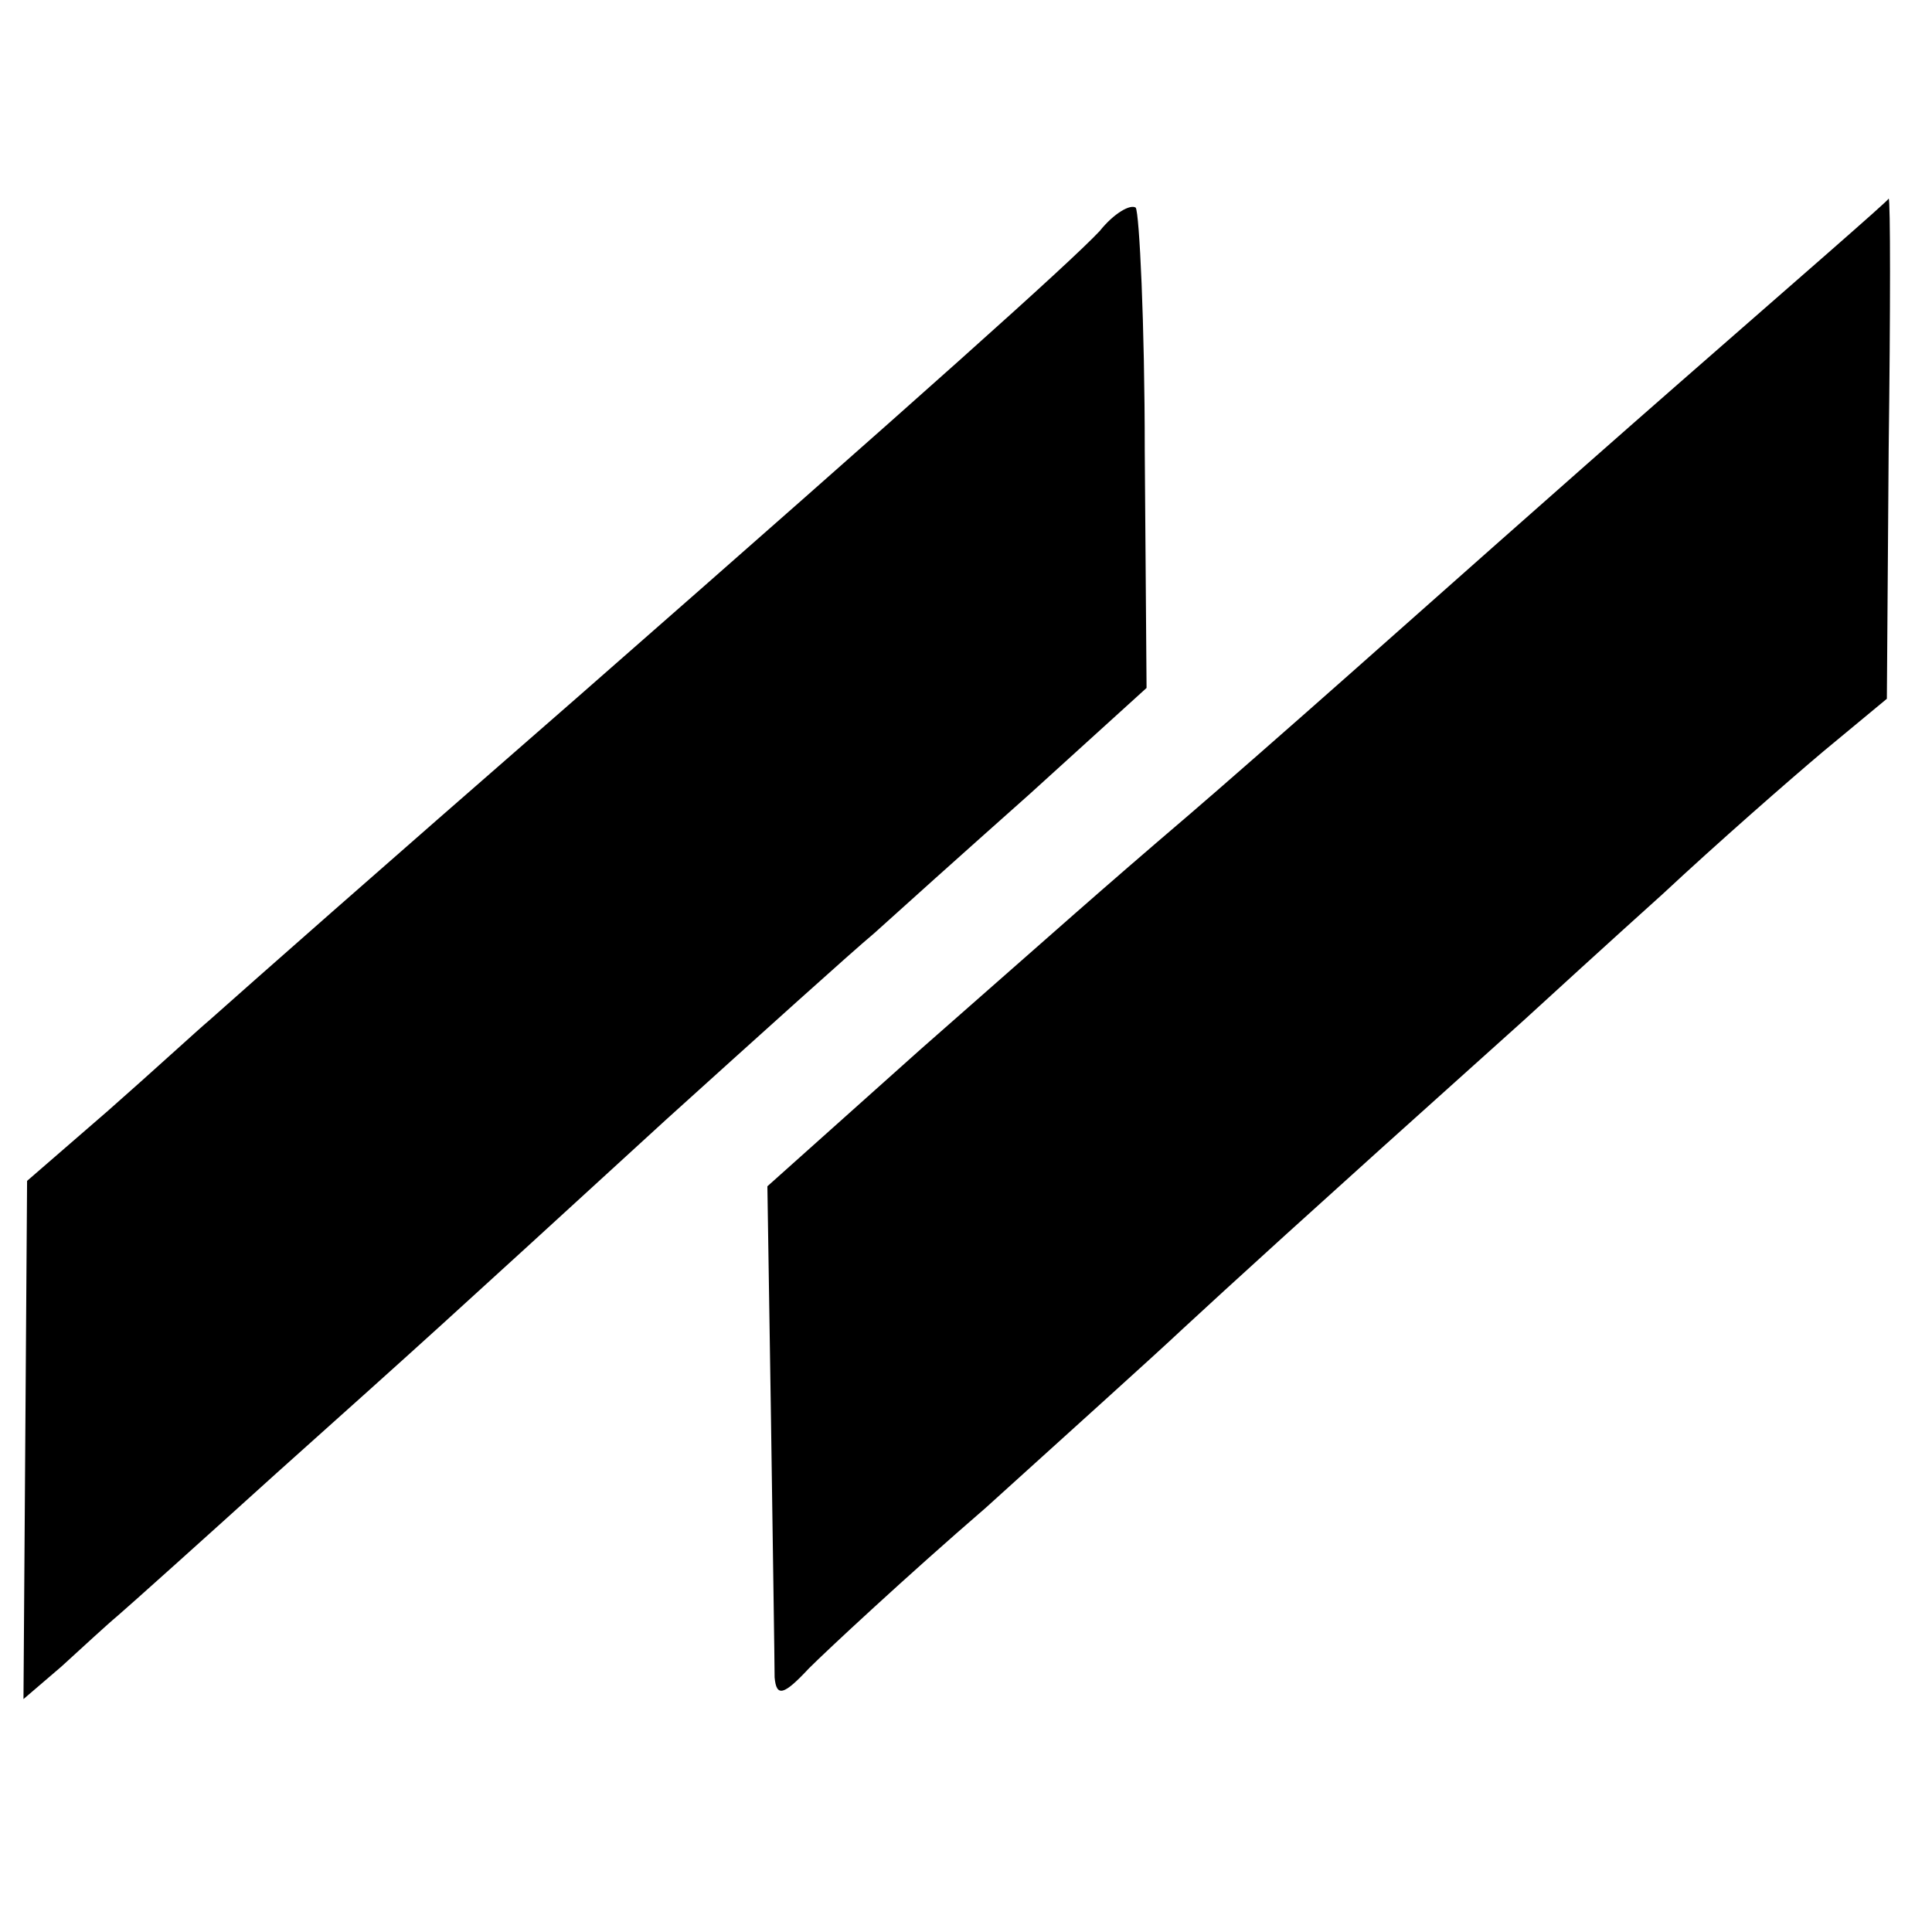
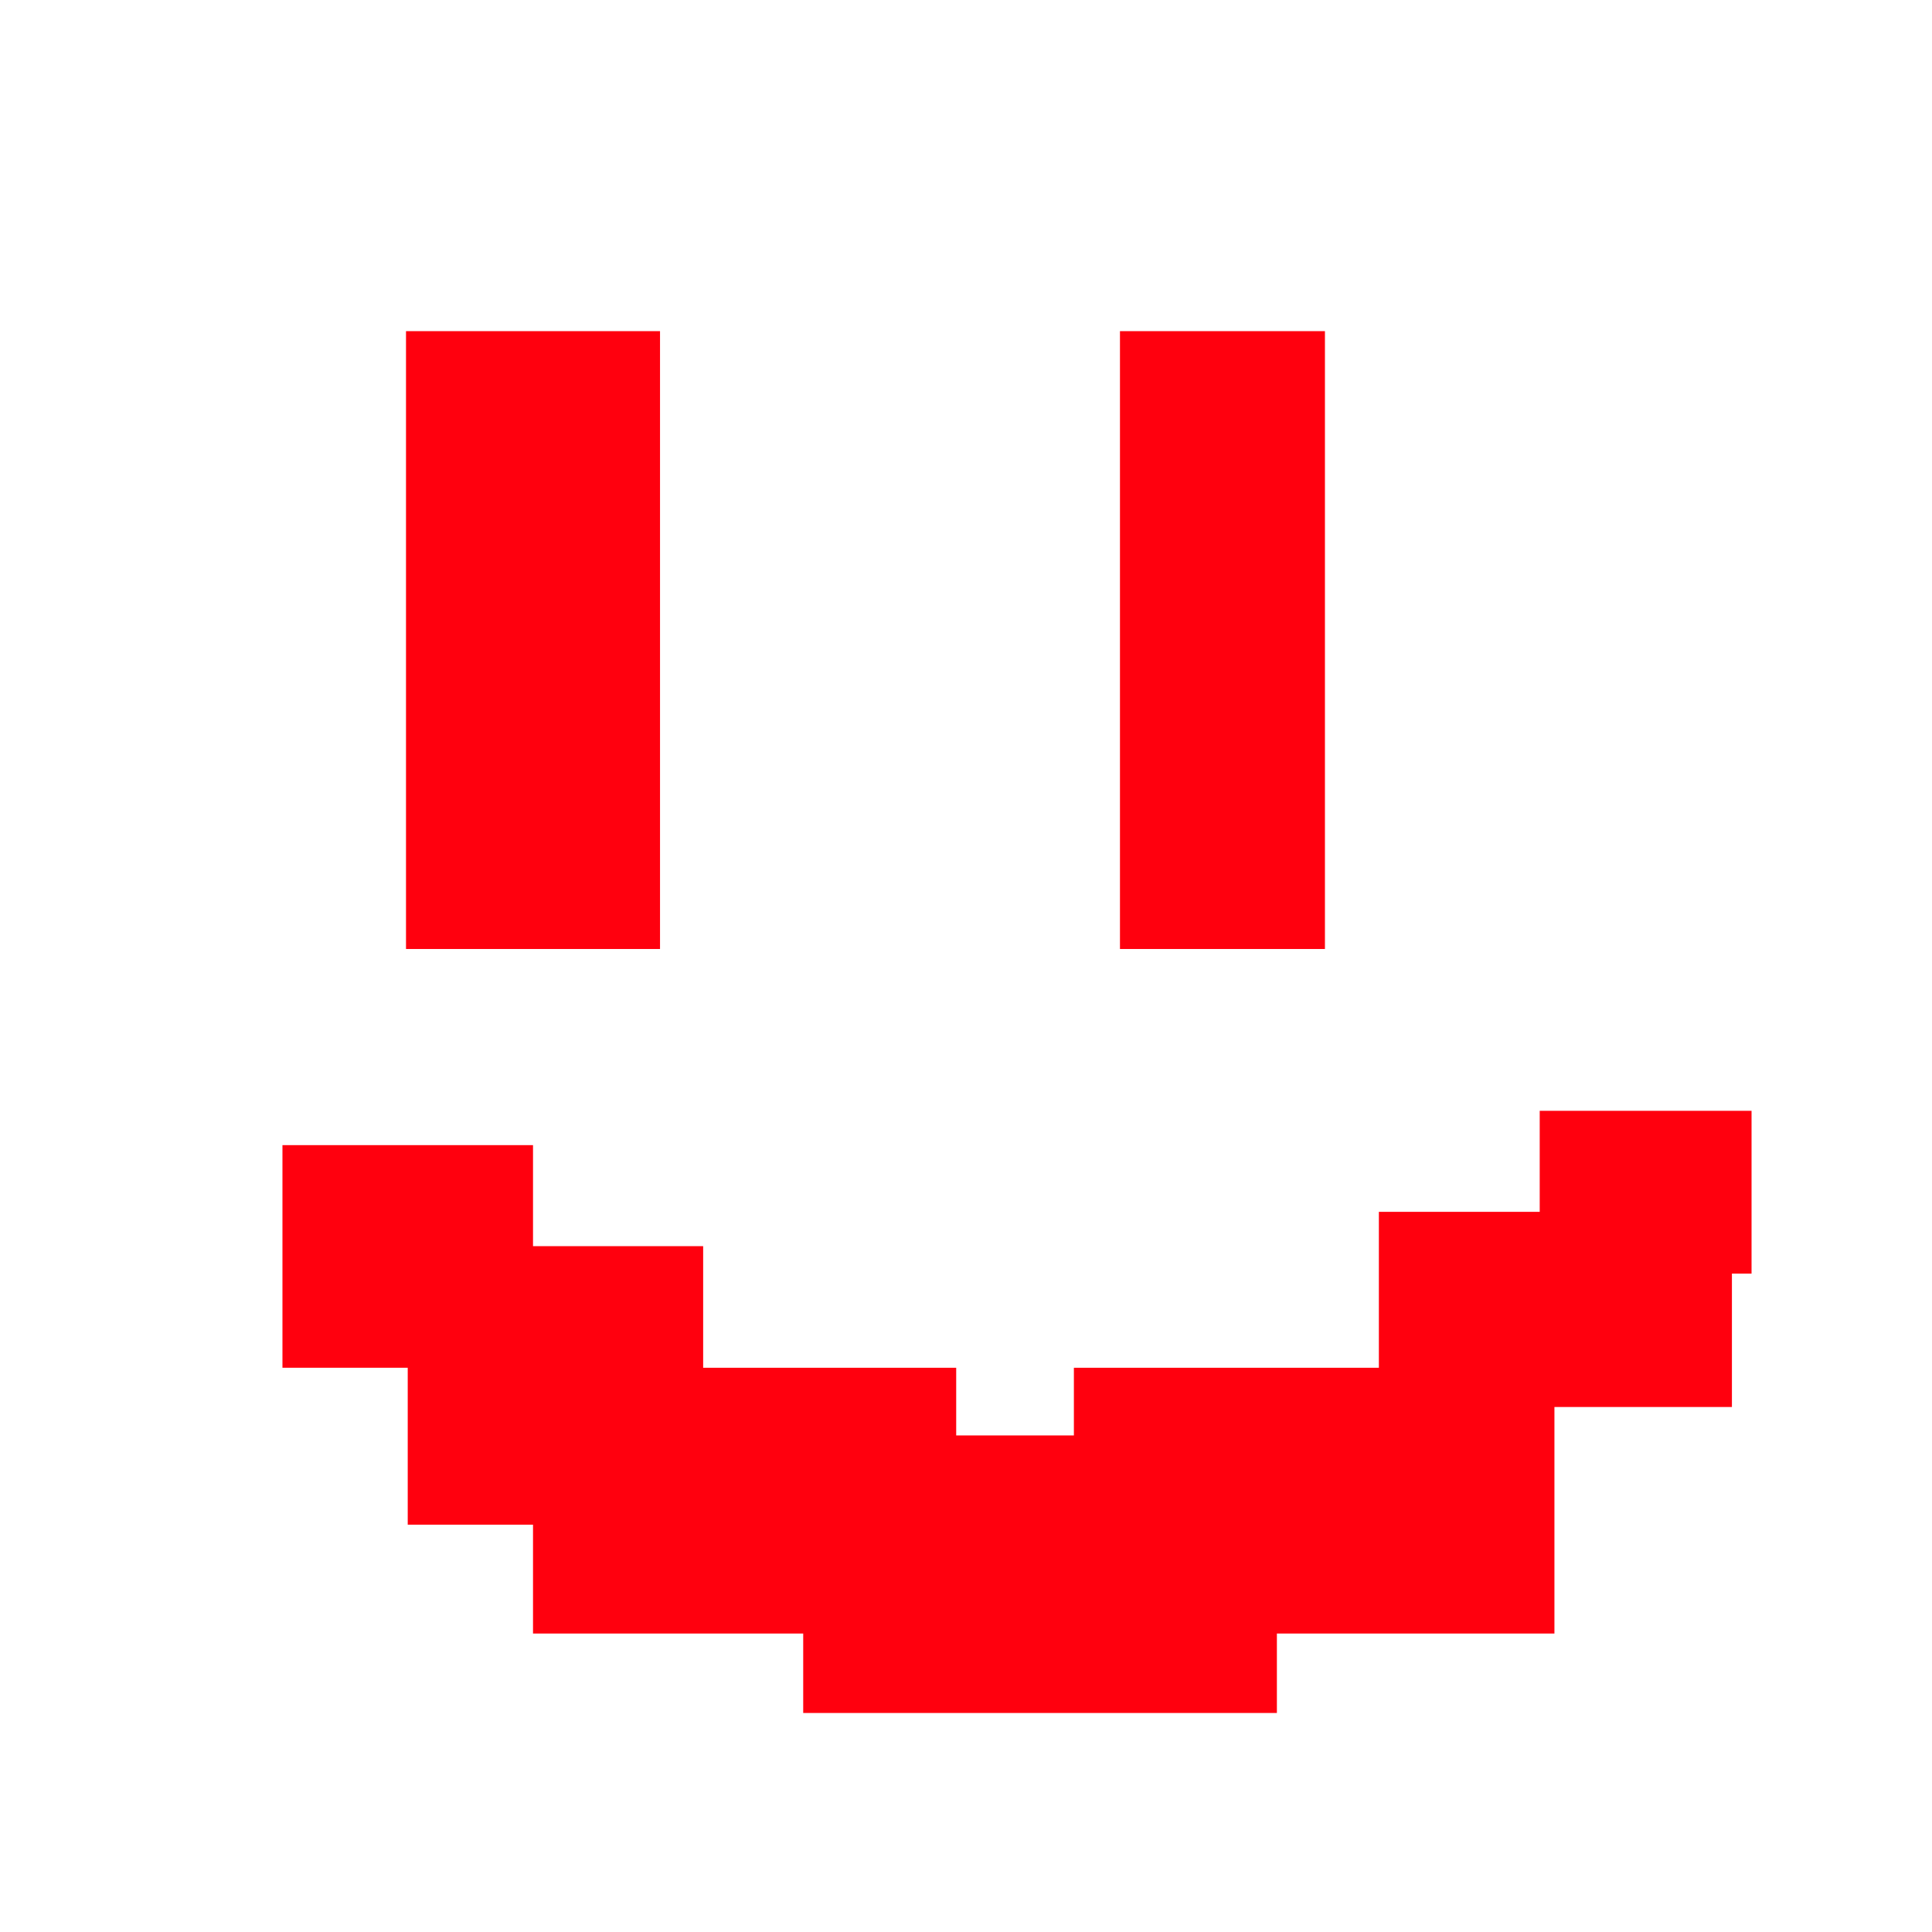
- <svg xmlns="http://www.w3.org/2000/svg" version="1.0" width="107pt" height="107pt" viewBox="0 0 107 107" preserveAspectRatio="xMidYMid meet">
-   <g transform="translate(0,107) scale(0.1,-0.1)" fill="#000000" stroke="none">
-     <path d="M609 942 c-17 -18 -95 -88 -289 -258 -117 -102 -177 -155 -204 -179 -6 -5 -31 -28 -56 -50 l-45 -39 -1 -144 -1 -143 21 18 c11 10 25 23 31 28 7 6 46 41 88 79 86 77 86 77 216 196 52 47 103 93 115 103 11 10 50 45 86 77 l65 59 -1 131 c0 71 -3 132 -5 135 -3 2 -12 -3 -20 -13z" />
-     <path d="M929 857 c-64 -56 -145 -128 -180 -159 -35 -31 -75 -66 -89 -78 -55 -47 -68 -59 -150 -131 l-85 -76 2 -129 c1 -71 2 -135 2 -143 1 -11 5 -10 19 5 10 10 54 51 98 89 43 39 92 83 109 99 26 24 63 58 189 171 12 11 47 43 77 70 30 28 70 63 89 79 l35 29 1 138 c1 77 1 139 0 139 0 -1 -53 -47 -117 -103z" />
-   </g>
+ <svg xmlns="http://www.w3.org/2000/svg" version="1.0" width="107pt" height="107pt" viewBox="0 0 107 107" preserveAspectRatio="xMidYMid meet" id="svg2">
+   <defs id="defs2" />
+   <rect style="fill:#ff000e;stroke:none;stroke-width:2.835;stroke-linejoin:round;fill-opacity:1" id="rect2" width="14.068" height="34.218" x="22.486" y="18.34" />
+   <rect style="fill:#ff000e;fill-opacity:1;stroke:none;stroke-width:2.835;stroke-linejoin:round" id="rect3" width="11.352" height="34.218" x="62.027" y="18.34" />
+   <rect style="fill:#ff000e;fill-opacity:1;stroke:none;stroke-width:2.835;stroke-linejoin:round" id="rect4" width="13.877" height="12.329" x="15.643" y="63.421" />
+   <rect style="fill:#ff000e;fill-opacity:1;stroke:none;stroke-width:2.835;stroke-linejoin:round" id="rect5" width="16.362" height="15.425" x="22.581" y="69.016" />
+   <rect style="fill:#ff000e;fill-opacity:1;stroke:none;stroke-width:2.835;stroke-linejoin:round" id="rect7" width="23.437" height="14.719" x="29.52" y="75.751" />
+   <rect style="fill:#ff000e;fill-opacity:1;stroke:none;stroke-width:2.835;stroke-linejoin:round" id="rect8" width="26.234" height="15.371" x="44.484" y="79.499" />
+   <rect style="fill:#ff000e;fill-opacity:1;stroke:none;stroke-width:2.835;stroke-linejoin:round" id="rect9" width="26.614" height="14.719" x="59.475" y="75.751" />
+   <rect style="fill:#ff000e;fill-opacity:1;stroke:none;stroke-width:2.835;stroke-linejoin:round" id="rect10" width="19.553" height="10.809" x="76.366" y="67.115" />
+   <rect style="fill:#ff000e;fill-opacity:1;stroke:none;stroke-width:2.835;stroke-linejoin:round" id="rect11" width="11.732" height="9.016" x="85.274" y="61.52" />
</svg>
